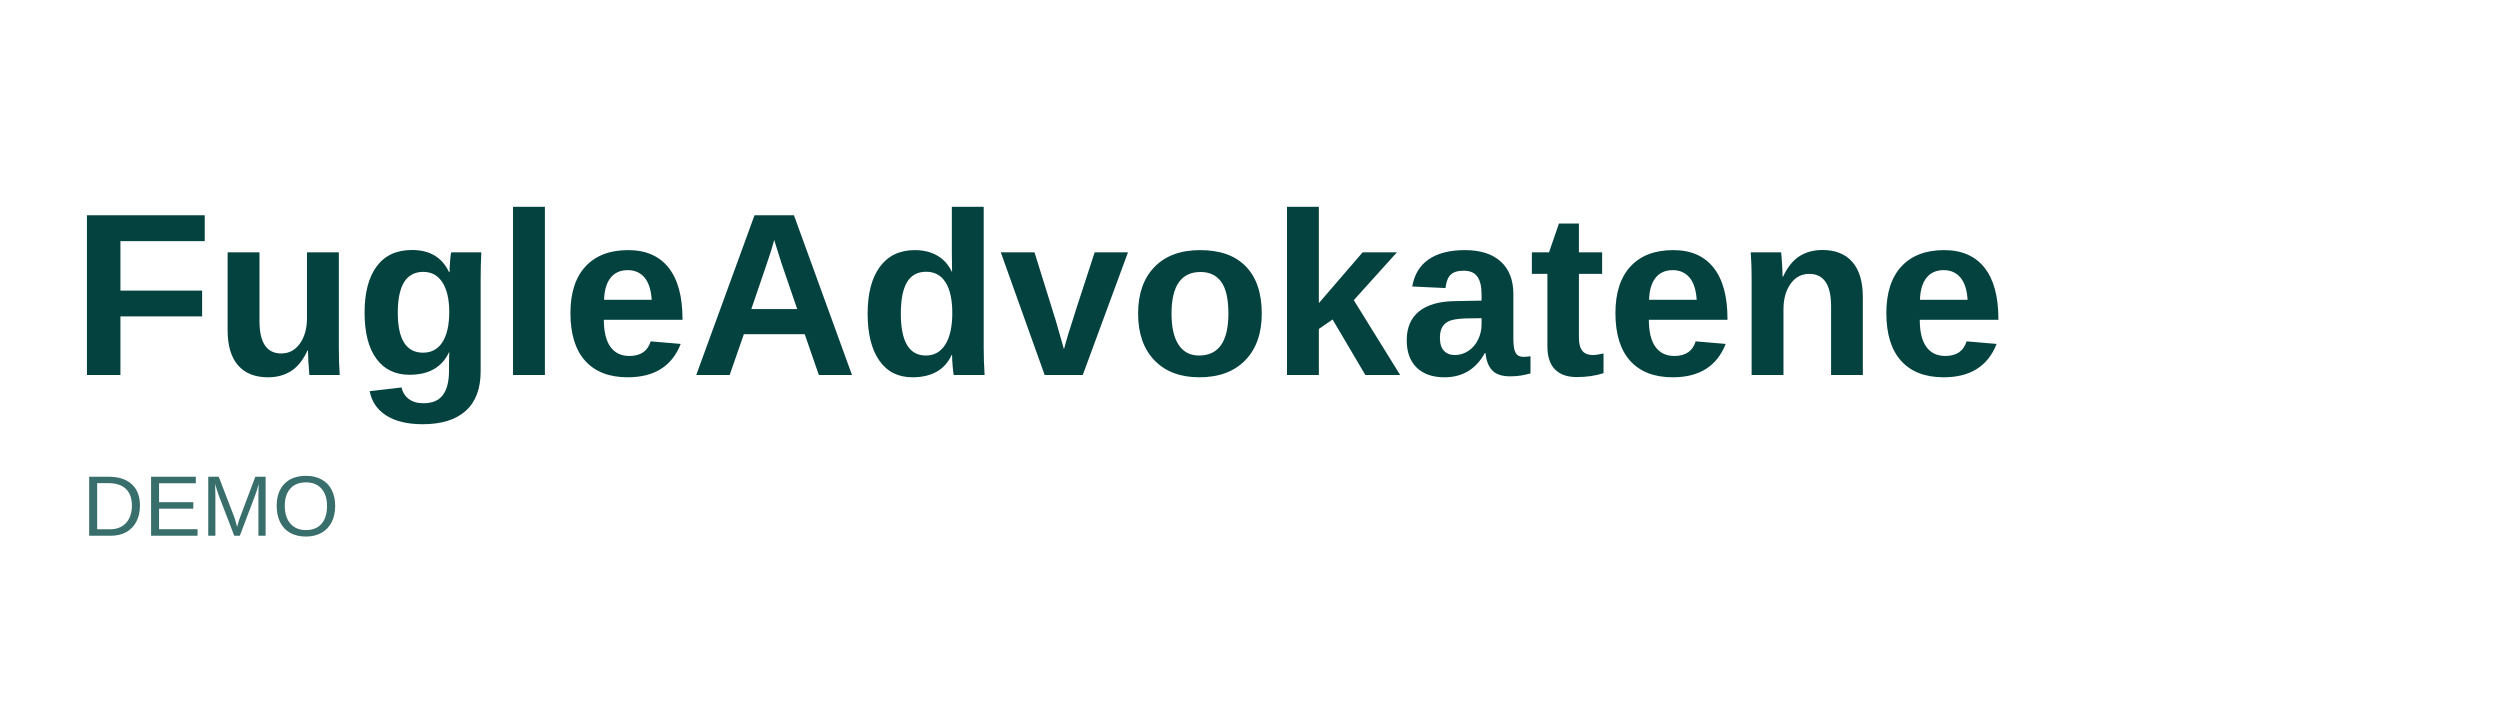
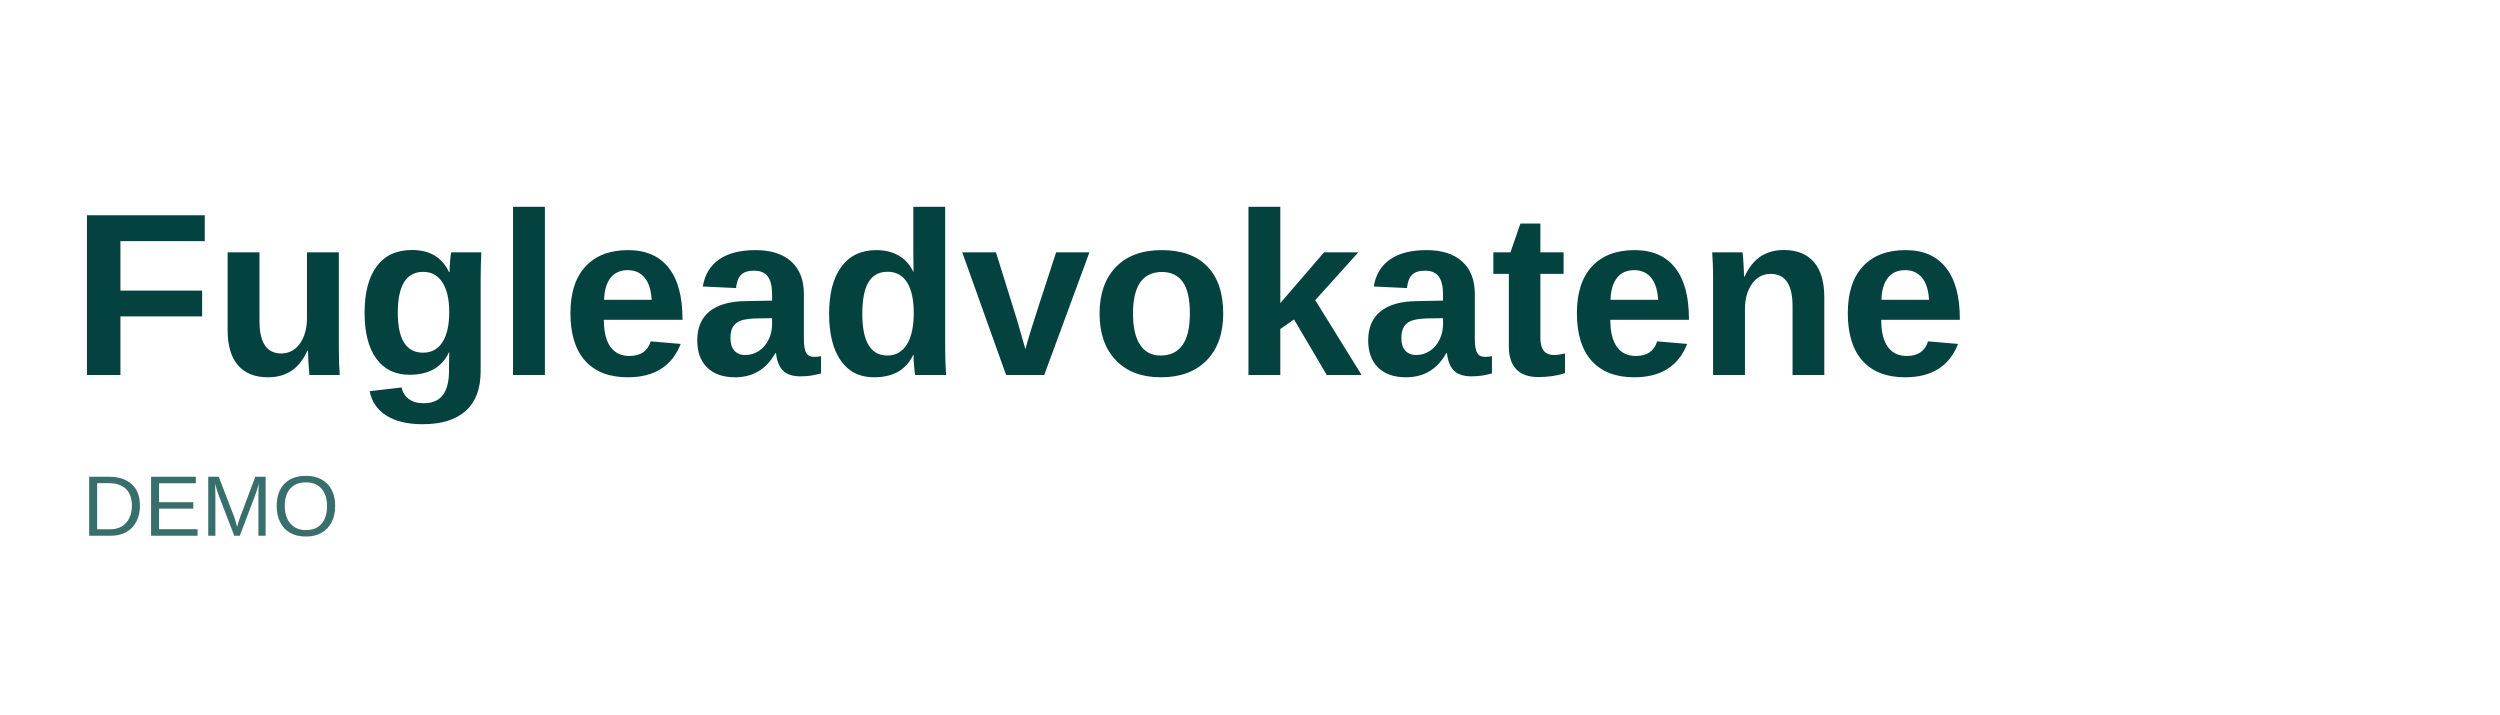
<svg xmlns="http://www.w3.org/2000/svg" width="700" height="200" viewBox="0 0 700 200">
-   <text x="20" y="105" font-family="Arial,sans-serif" font-size="65" font-weight="700" fill="#044240">FugleAdvokatene</text>
+   <text x="20" y="105" font-family="Arial,sans-serif" font-size="65" font-weight="700" fill="#044240">Fugleadvokatene</text>
  <text x="23" y="150" font-family="Arial,sans-serif" font-size="24" fill="#386e6b">DEMO</text>
</svg>
